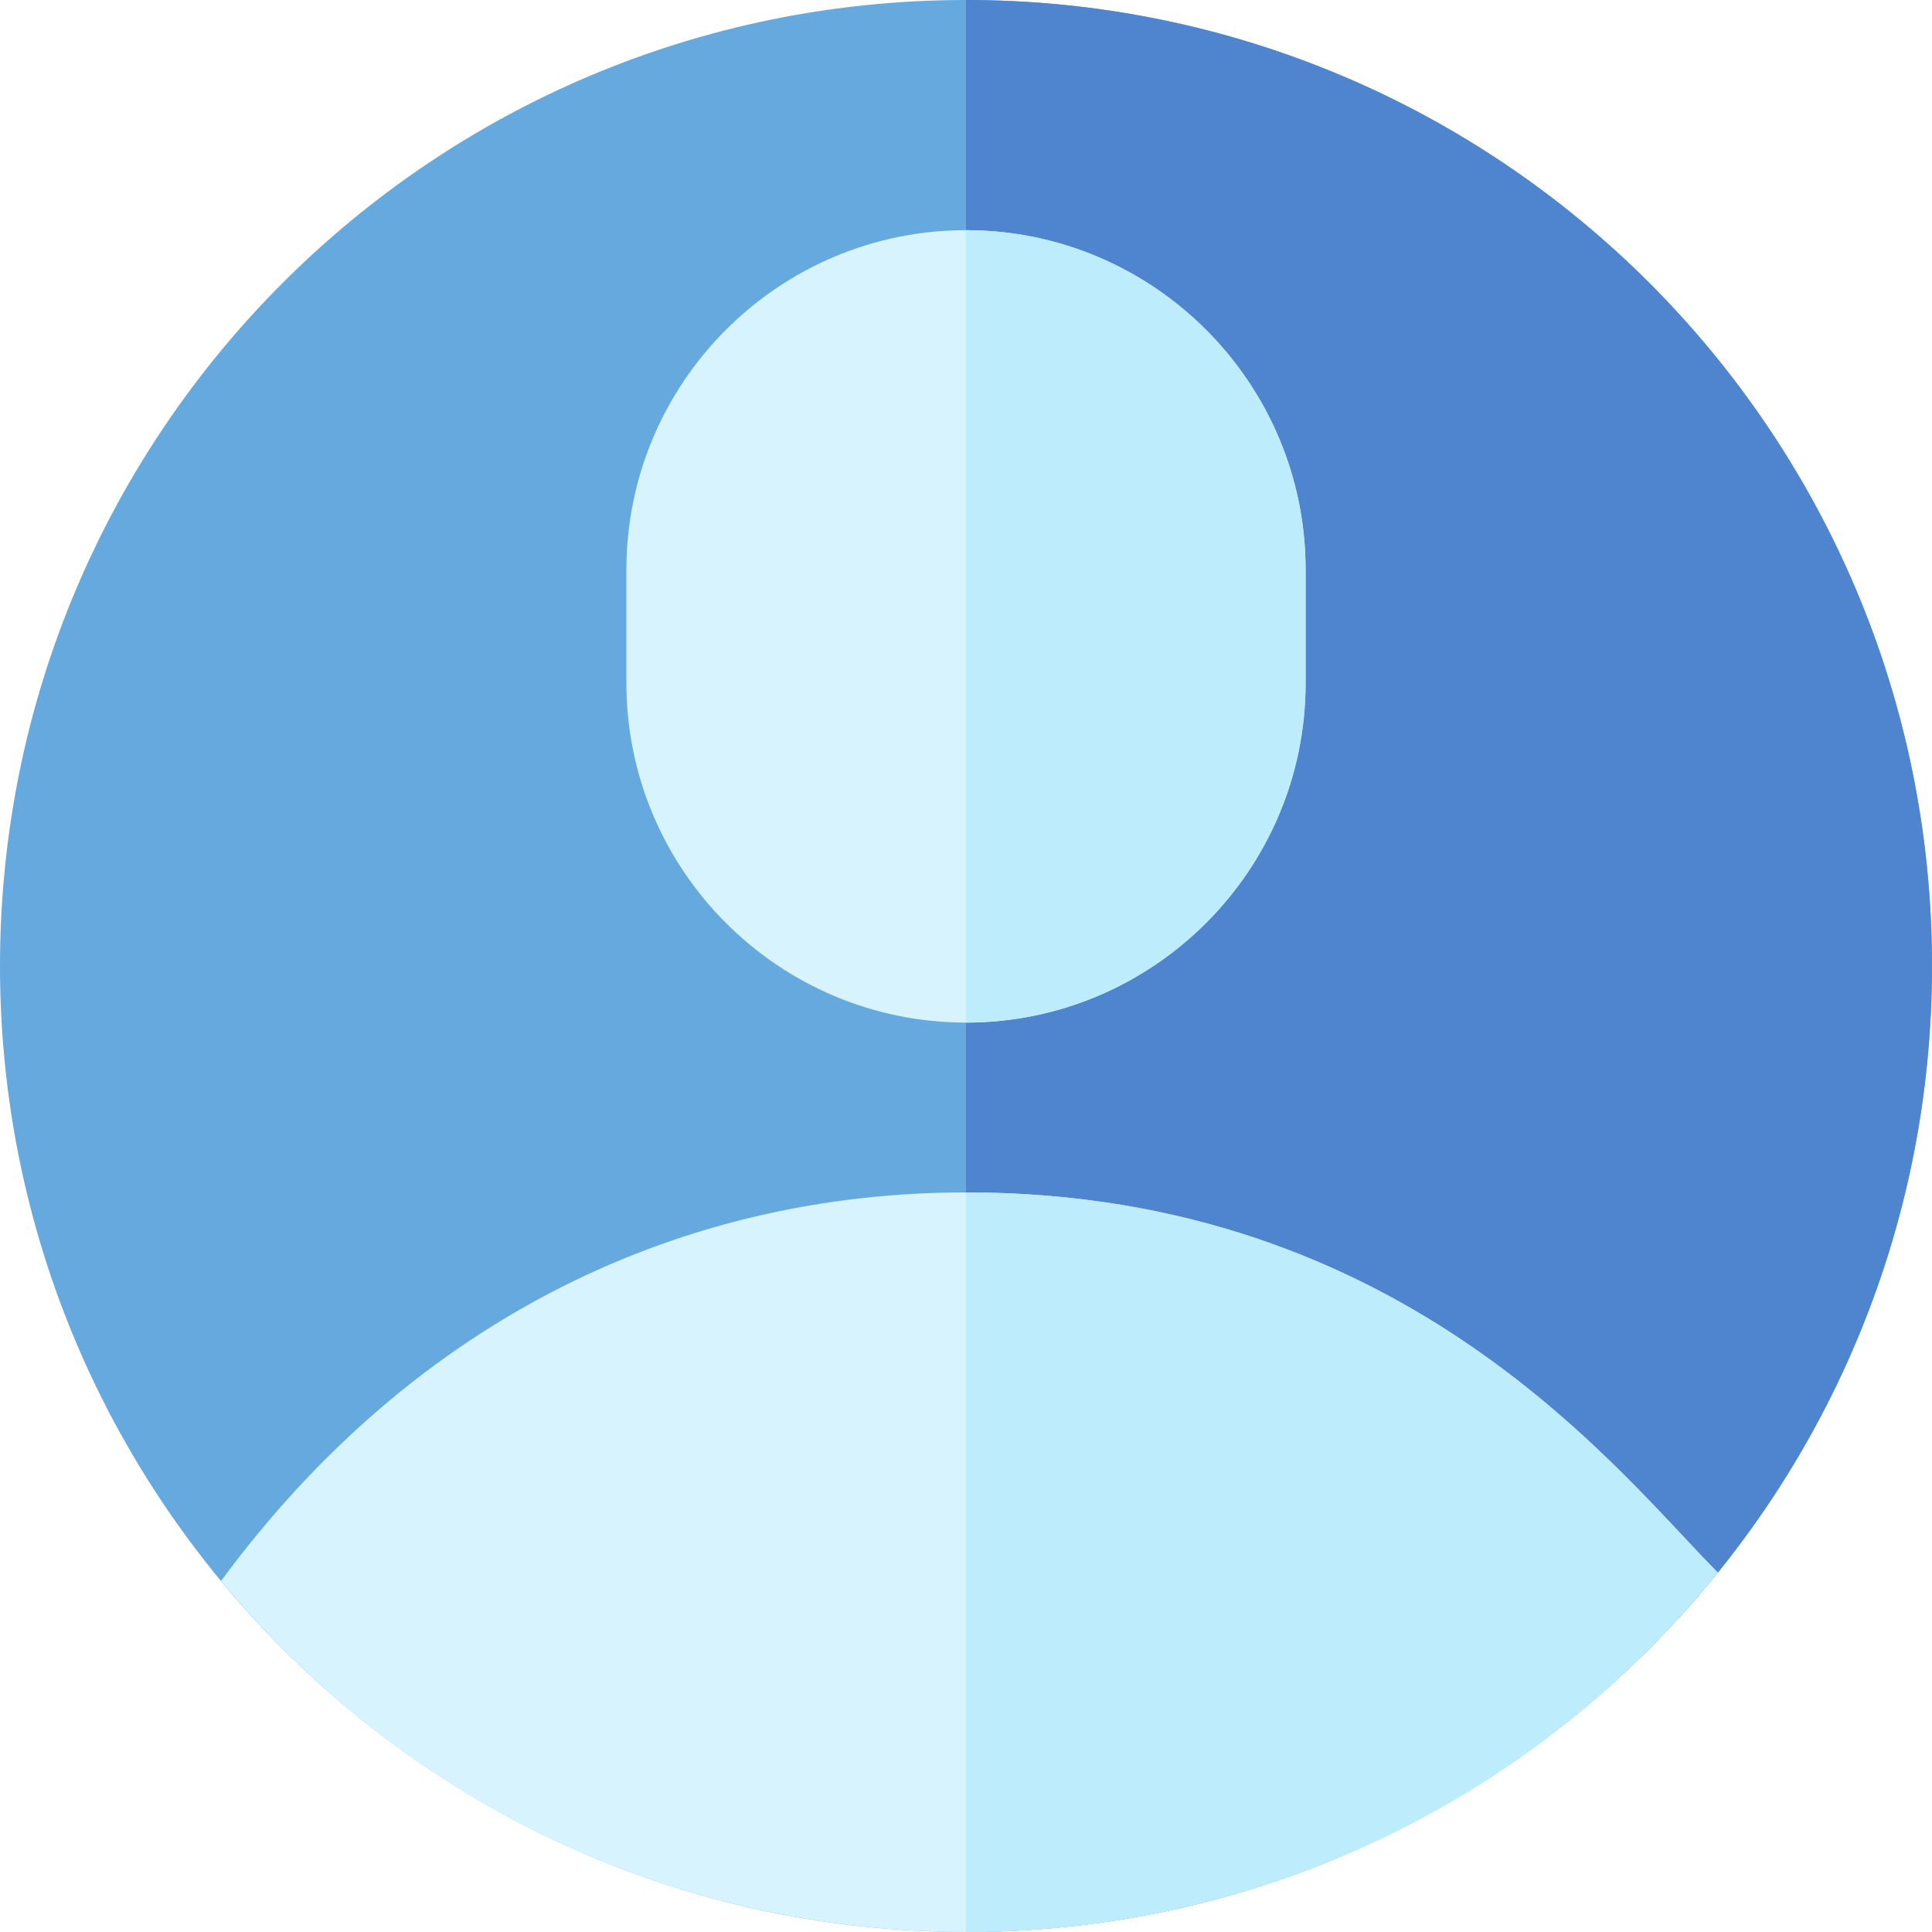
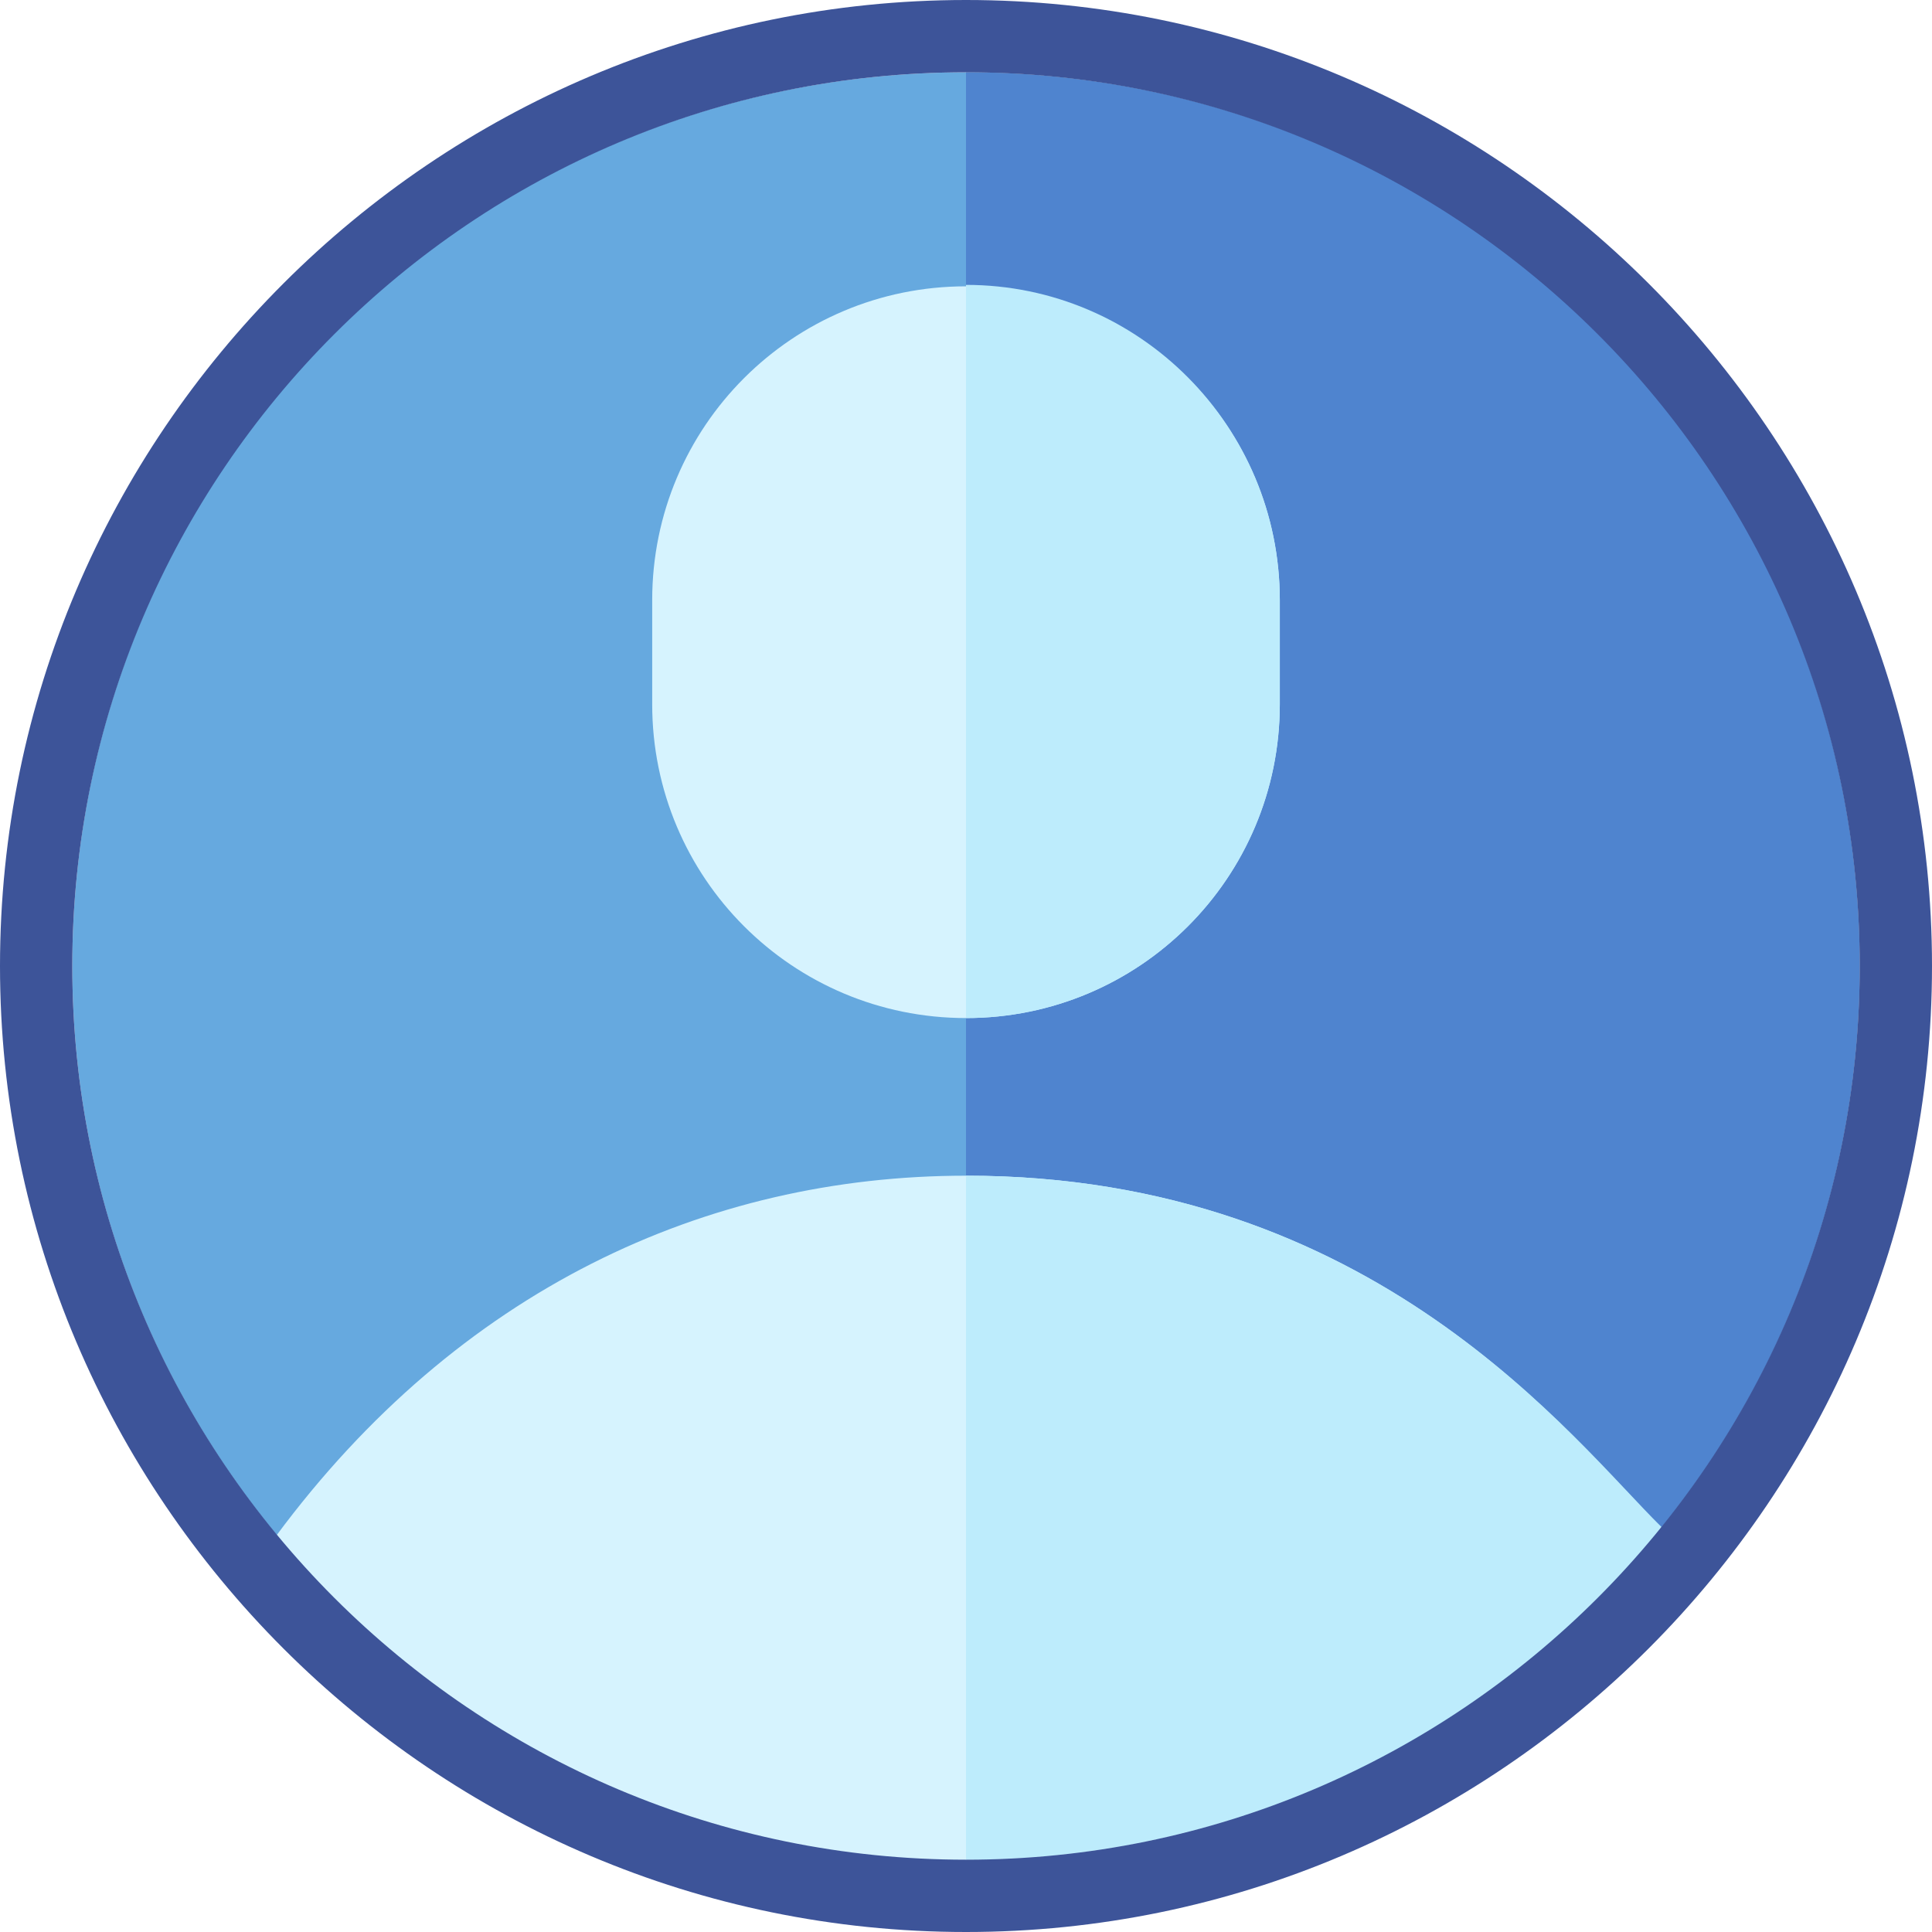
- <svg xmlns="http://www.w3.org/2000/svg" height="512pt" viewBox="0 0 512 512" width="512pt">
-   <path d="m256 511.996c-141.484 0-256-114.656-256-255.996 0-141.488 114.496-256 256-256 141.488 0 255.996 114.496 255.996 256 0 141.477-114.668 255.996-255.996 255.996zm0 0" fill="#66a9df" />
-   <path d="m256 0v511.996c141.328 0 255.996-114.52 255.996-255.996 0-141.5-114.508-256-255.996-256zm0 0" fill="#4f84cf" />
-   <path d="m256 316c-74.488 0-145.512 32.562-197.418 102.969 103.363 124.941 294.688 123.875 396.656-2.23-25.18-25.047-81.895-100.738-199.238-100.738zm0 0" fill="#d6f3fe" />
-   <path d="m455.238 416.738c-48.141 59.527-120.371 95.258-199.238 95.258v-195.996c117.348 0 174.059 75.699 199.238 100.738zm0 0" fill="#bdecfc" />
-   <path d="m256 271c-49.629 0-90-40.375-90-90v-30c0-49.625 40.371-90 90-90 49.625 0 90 40.375 90 90v30c0 49.625-40.375 90-90 90zm0 0" fill="#d6f3fe" />
-   <path d="m256 61v210c49.629 0 90-40.371 90-90v-30c0-49.629-40.371-90-90-90zm0 0" fill="#bdecfc" />
+ <svg xmlns="http://www.w3.org/2000/svg" version="1.1" id="Calque_1" x="0px" y="0px" viewBox="0 0 133.6 133.6" style="enable-background:new 0 0 133.6 133.6;" xml:space="preserve">
+   <style type="text/css">
+ 	.st0{fill:#66A9DF;}
+ 	.st1{fill:#4F84CF;}
+ 	.st2{fill:#D6F3FE;}
+ 	.st3{fill:#BDECFC;}
+ 	.st4{fill:#3D5499;}
+ </style>
+   <g>
+     <g>
+       <path class="st0" d="M66.8,128.6C32.6,128.6,5,100.9,5,66.8C5,32.6,32.6,5,66.8,5c34.2,0,61.8,27.6,61.8,61.8    C128.6,101,100.9,128.6,66.8,128.6z" />
+       <path class="st1" d="M66.8,5v123.6c34.1,0,61.8-27.6,61.8-61.8C128.6,32.6,101,5,66.8,5z" />
+       <path class="st2" d="M66.8,81.3c-18,0-35.1,7.9-47.7,24.9c25,30.2,71.1,29.9,95.8-0.5C108.8,99.6,95.1,81.3,66.8,81.3z" />
+       <path class="st3" d="M114.9,105.6c-11.6,14.4-29.1,23-48.1,23V81.3C95.1,81.3,108.8,99.6,114.9,105.6z" />
+       <path class="st2" d="M66.8,70.4c-12,0-21.7-9.7-21.7-21.7v-7.2c0-12,9.7-21.7,21.7-21.7c12,0,21.7,9.7,21.7,21.7v7.2    C88.5,60.7,78.8,70.4,66.8,70.4z" />
+       <path class="st3" d="M66.8,19.7v50.7c12,0,21.7-9.7,21.7-21.7v-7.2C88.5,29.5,78.8,19.7,66.8,19.7z" />
+     </g>
+     <g>
+       <path class="st4" d="M66.8,133.6C30,133.6,0,103.6,0,66.8S30,0,66.8,0s66.8,30,66.8,66.8S103.6,133.6,66.8,133.6z M66.8,5    C32.7,5,5,32.7,5,66.8s27.7,61.8,61.8,61.8s61.8-27.7,61.8-61.8S100.9,5,66.8,5z" />
+     </g>
+   </g>
</svg>
